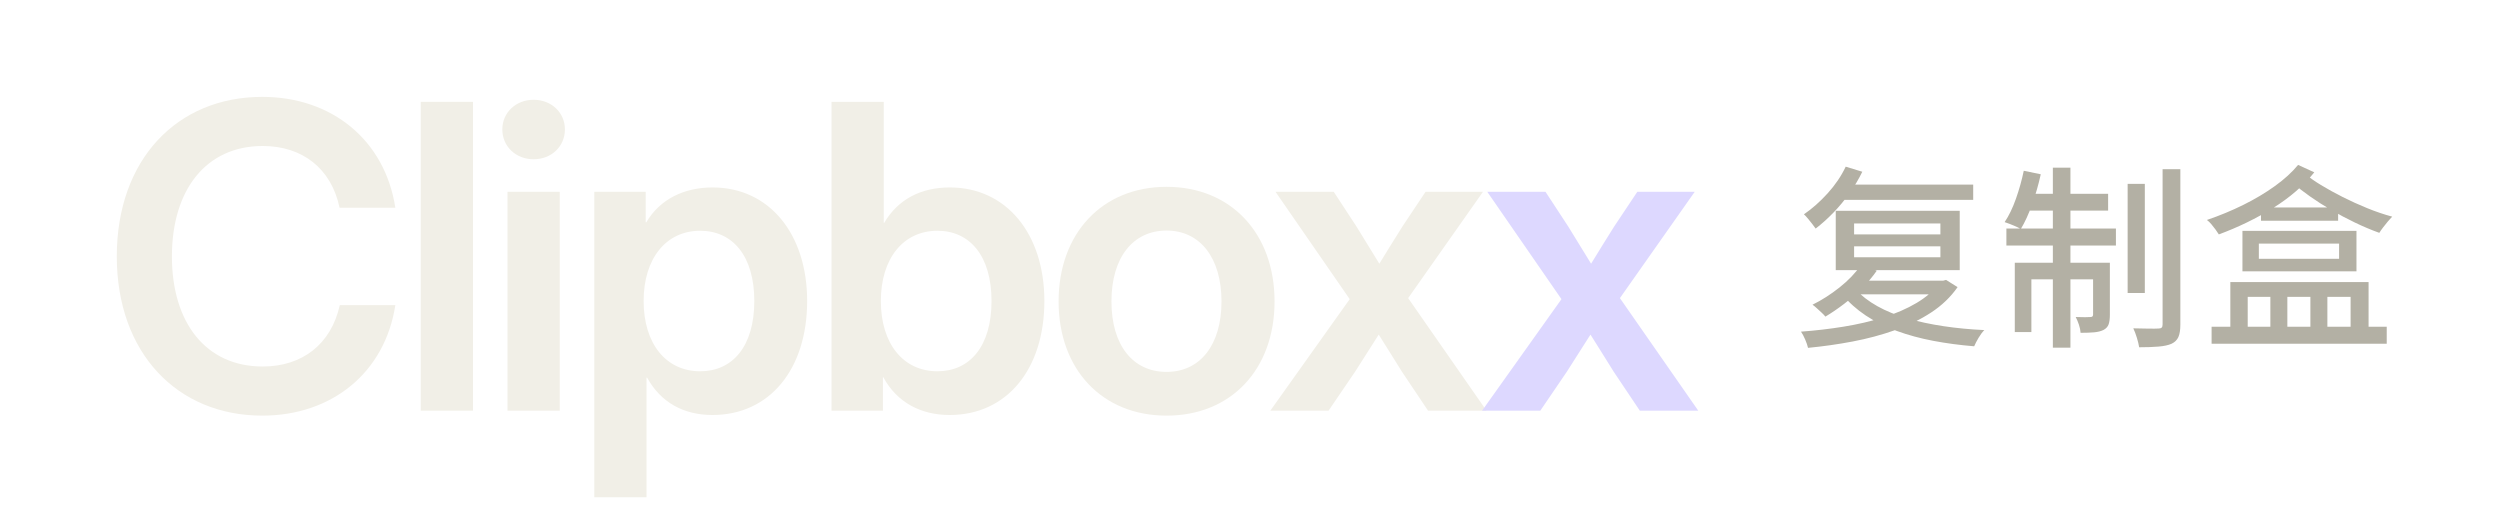
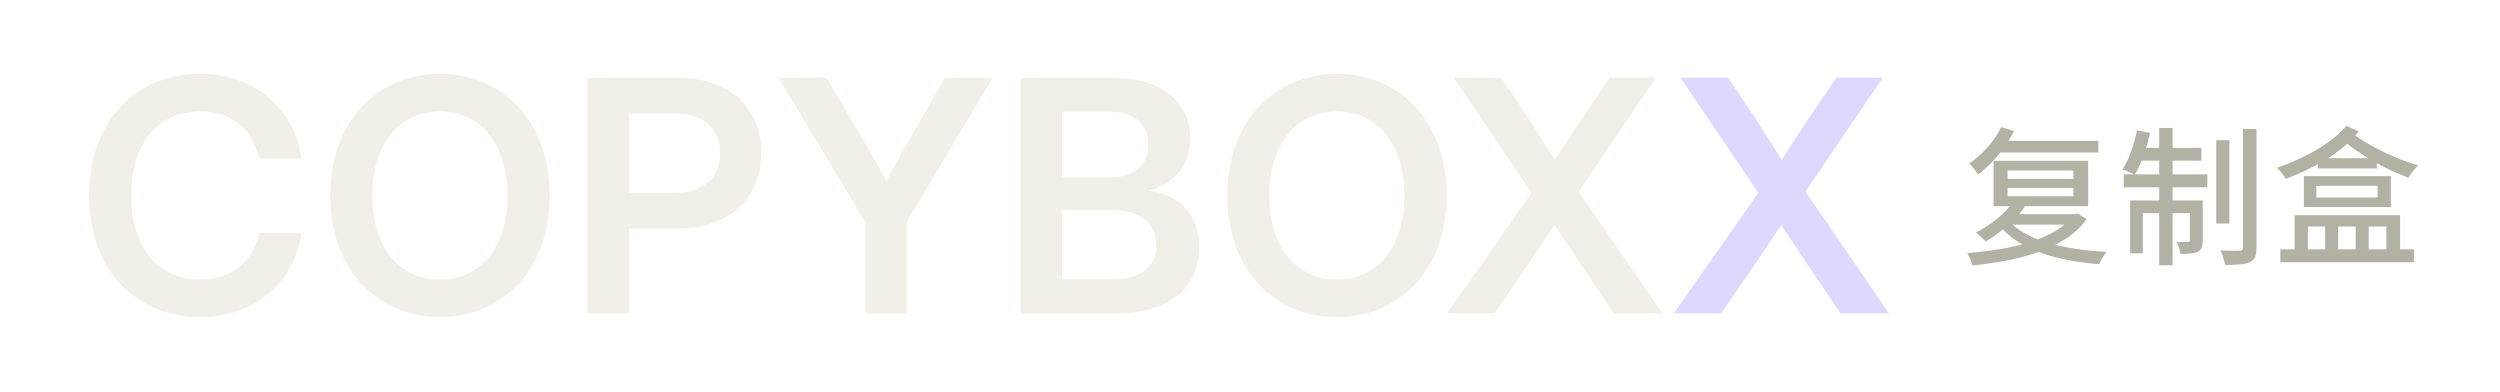
- <svg xmlns="http://www.w3.org/2000/svg" viewBox="0 0 589 125" width="589" height="125">
+ <svg xmlns="http://www.w3.org/2000/svg" viewBox="0 0 772 121" width="772" height="121">
  <path fill="#f1efe7" transform="translate(24.00 96.75)" d="M37.793 1.172C54.199 1.172 66.699 -8.984 69.141 -24.854H56.055C54.004 -15.625 47.168 -10.4 37.891 -10.4C24.512 -10.4 16.504 -20.703 16.504 -36.328C16.504 -52.051 24.561 -62.354 37.891 -62.354C47.217 -62.354 54.053 -57.08 56.006 -47.803H69.141C66.699 -63.721 54.199 -73.926 37.793 -73.926C17.725 -73.926 3.516 -59.18 3.516 -36.328C3.516 -13.623 17.725 1.172 37.793 1.172Z" />
-   <path fill="#f1efe7" transform="translate(93.66 96.75)" d="M17.773 -72.754H5.469V0.0H17.773Z" />
-   <path fill="#f1efe7" transform="translate(114.10 96.75)" d="M5.469 0.0H17.773V-51.562H5.469ZM11.621 -59.229C15.82 -59.229 18.994 -62.256 18.994 -66.26C18.994 -70.215 15.82 -73.242 11.621 -73.242C7.422 -73.242 4.248 -70.215 4.248 -66.26C4.248 -62.256 7.422 -59.229 11.621 -59.229Z" />
-   <path fill="#f1efe7" transform="translate(134.55 96.75)" d="M5.469 20.41H17.773V-7.764H17.92C21.143 -1.904 26.562 1.025 33.301 1.025C46.777 1.025 55.615 -9.766 55.615 -25.83C55.615 -41.699 46.631 -52.588 33.35 -52.588C26.66 -52.588 20.947 -49.854 17.725 -44.385H17.578V-51.562H5.469ZM30.42 -9.277C22.363 -9.277 17.09 -15.771 17.09 -25.83C17.09 -35.84 22.363 -42.383 30.42 -42.383C38.037 -42.383 43.164 -36.475 43.164 -25.83C43.164 -15.137 38.037 -9.277 30.42 -9.277Z" />
-   <path fill="#f1efe7" transform="translate(190.44 96.75)" d="M33.301 1.025C46.777 1.025 55.615 -9.766 55.615 -25.83C55.615 -41.699 46.631 -52.588 33.35 -52.588C26.66 -52.588 21.191 -49.902 17.871 -44.238H17.773V-72.754H5.469V0.0H17.578V-7.861H17.676C20.898 -1.904 26.562 1.025 33.301 1.025ZM30.42 -9.277C22.363 -9.277 17.09 -15.771 17.09 -25.83C17.09 -35.84 22.363 -42.383 30.42 -42.383C38.037 -42.383 43.164 -36.475 43.164 -25.83C43.164 -15.137 38.037 -9.277 30.42 -9.277Z" />
-   <path fill="#f1efe7" transform="translate(246.33 96.75)" d="M28.516 1.172C43.701 1.172 53.955 -9.717 53.955 -25.732C53.955 -41.748 43.701 -52.734 28.516 -52.734C13.33 -52.734 3.076 -41.748 3.076 -25.732C3.076 -9.717 13.33 1.172 28.516 1.172ZM28.516 -9.131C20.557 -9.131 15.527 -15.43 15.527 -25.732C15.527 -36.084 20.605 -42.432 28.516 -42.432C36.377 -42.432 41.455 -36.035 41.455 -25.732C41.455 -15.479 36.426 -9.131 28.516 -9.131Z" />
-   <path fill="#f1efe7" transform="translate(298.41 96.75)" d="M0.879 0.0H14.6L20.85 -9.18C22.803 -12.207 24.609 -15.088 26.416 -17.92C28.223 -15.088 29.98 -12.207 31.885 -9.18L38.037 0.0H51.807L33.35 -26.514L50.977 -51.562H37.451L31.982 -43.359C30.078 -40.332 28.32 -37.5 26.562 -34.619C24.805 -37.5 23.047 -40.332 21.191 -43.359L15.82 -51.562H2.1L19.58 -26.27Z" />
-   <path fill="#ddd8ff" transform="translate(348.30 96.75)" d="M0.879 0.0H14.6L20.85 -9.18C22.803 -12.207 24.609 -15.088 26.416 -17.92C28.223 -15.088 29.98 -12.207 31.885 -9.18L38.037 0.0H51.807L33.35 -26.514L50.977 -51.562H37.451L31.982 -43.359C30.078 -40.332 28.32 -37.5 26.562 -34.619C24.805 -37.5 23.047 -40.332 21.191 -43.359L15.82 -51.562H2.1L19.58 -26.27Z" />
-   <path fill="#b3b0a4" transform="translate(422.98 78.09)" d="M13.846 -20.056V-17.48H34.178V-20.056ZM13.846 -25.438V-22.862H34.178V-25.438ZM9.522 -28.428H38.732V-14.444H9.522ZM11.868 -38.824 15.778 -37.628Q14.536 -35.052 12.765 -32.568Q10.994 -30.084 8.947 -27.968Q6.9 -25.852 4.784 -24.242Q4.508 -24.656 4.002 -25.3Q3.496 -25.944 2.967 -26.588Q2.438 -27.232 2.024 -27.6Q4.922 -29.578 7.613 -32.545Q10.304 -35.512 11.868 -38.824ZM11.868 -34.592H41.906V-31.004H10.074ZM15.456 -15.64 19.182 -14.306Q17.71 -12.19 15.709 -10.189Q13.708 -8.188 11.477 -6.486Q9.246 -4.784 7.084 -3.496Q6.762 -3.91 6.21 -4.416Q5.658 -4.922 5.083 -5.451Q4.508 -5.98 4.048 -6.302Q7.314 -7.912 10.419 -10.373Q13.524 -12.834 15.456 -15.64ZM13.984 -11.96H35.144V-8.74H11.04ZM33.948 -11.96H34.822L35.512 -12.144L38.226 -10.442Q35.788 -6.946 31.993 -4.462Q28.198 -1.978 23.46 -0.299Q18.722 1.38 13.501 2.369Q8.28 3.358 2.99 3.864Q2.806 3.036 2.323 1.909Q1.84 0.782 1.334 0.046Q6.394 -0.322 11.362 -1.127Q16.33 -1.932 20.746 -3.312Q25.162 -4.692 28.566 -6.716Q31.97 -8.74 33.948 -11.408ZM14.168 -9.936Q16.238 -7.682 19.32 -5.957Q22.402 -4.232 26.358 -3.082Q30.314 -1.932 34.914 -1.242Q39.514 -0.552 44.528 -0.322Q43.838 0.368 43.171 1.495Q42.504 2.622 42.136 3.496Q37.076 3.082 32.476 2.208Q27.876 1.334 23.851 -0.138Q19.826 -1.61 16.606 -3.749Q13.386 -5.888 11.04 -8.74Z" />
-   <path fill="#b3b0a4" transform="translate(470.82 78.09)" d="M30.452 -34.776H34.5V-9.062H30.452ZM38.686 -38.226H42.872V-1.656Q42.872 0.276 42.412 1.311Q41.952 2.346 40.802 2.898Q39.652 3.404 37.72 3.565Q35.788 3.726 33.166 3.726Q33.028 2.806 32.637 1.518Q32.246 0.23 31.786 -0.736Q33.718 -0.69 35.397 -0.667Q37.076 -0.644 37.72 -0.69Q38.226 -0.69 38.456 -0.897Q38.686 -1.104 38.686 -1.656ZM12.834 -38.594H16.974V3.818H12.834ZM22.31 -16.192H26.266V-3.91Q26.266 -2.576 25.99 -1.725Q25.714 -0.874 24.794 -0.368Q23.874 0.092 22.54 0.207Q21.206 0.322 19.366 0.322Q19.32 -0.552 18.975 -1.587Q18.63 -2.622 18.216 -3.404Q19.504 -3.358 20.447 -3.358Q21.39 -3.358 21.758 -3.404Q22.31 -3.404 22.31 -4.002ZM3.864 -16.192H23.92V-12.282H7.774V0.138H3.864ZM1.886 -24.242H27.692V-20.24H1.886ZM6.486 -32.43H25.852V-28.474H5.704ZM5.98 -37.858 9.982 -37.03Q9.2 -33.442 7.958 -29.969Q6.716 -26.496 5.29 -24.15Q4.876 -24.38 4.186 -24.702Q3.496 -25.024 2.76 -25.3Q2.024 -25.576 1.472 -25.76Q2.99 -28.014 4.14 -31.28Q5.29 -34.546 5.98 -37.858Z" />
-   <path fill="#b3b0a4" transform="translate(518.66 78.09)" d="M14.03 -29.21H32.2V-26.082H14.03ZM13.524 -20.7V-17.112H32.43V-20.7ZM9.66 -23.69H36.524V-14.168H9.66ZM2.392 -1.104H43.654V2.898H2.392ZM6.808 -11.638H39.376V0.736H35.144V-8.142H29.67V0.736H25.668V-8.142H20.24V0.736H16.238V-8.142H10.902V0.736H6.808ZM22.77 -39.238 26.588 -37.49Q22.77 -32.752 16.859 -29.072Q10.948 -25.392 4.094 -22.862Q3.818 -23.322 3.335 -23.989Q2.852 -24.656 2.323 -25.277Q1.794 -25.898 1.288 -26.266Q5.75 -27.784 9.844 -29.808Q13.938 -31.832 17.296 -34.247Q20.654 -36.662 22.77 -39.238ZM24.334 -37.214Q25.806 -35.926 28.152 -34.5Q30.498 -33.074 33.281 -31.671Q36.064 -30.268 39.054 -29.049Q42.044 -27.83 44.942 -27.048Q44.482 -26.588 43.907 -25.898Q43.332 -25.208 42.803 -24.518Q42.274 -23.828 41.906 -23.23Q39.1 -24.242 36.179 -25.645Q33.258 -27.048 30.544 -28.635Q27.83 -30.222 25.553 -31.832Q23.276 -33.442 21.666 -34.822Z" />
+   <path fill="#f1efe7" transform="translate(98.46 96.75)" d="M37.402 1.172C56.885 1.172 71.289 -13.623 71.289 -36.328C71.289 -59.131 56.885 -73.926 37.402 -73.926C17.92 -73.926 3.516 -59.131 3.516 -36.328C3.516 -13.672 17.92 1.172 37.402 1.172ZM37.402 -10.4C25.488 -10.4 16.504 -19.727 16.504 -36.328C16.504 -52.979 25.488 -62.354 37.402 -62.354C49.268 -62.354 58.252 -52.979 58.252 -36.328C58.252 -19.727 49.268 -10.4 37.402 -10.4Z" />
+   <path fill="#f1efe7" transform="translate(175.27 96.75)" d="M6.055 0.0H18.945V-26.172H33.594C49.561 -26.172 59.814 -35.205 59.814 -49.512C59.814 -63.77 49.805 -72.754 33.838 -72.754H6.055ZM18.945 -37.207V-61.719H33.105C41.797 -61.719 47.119 -57.08 47.119 -49.512C47.119 -41.895 41.797 -37.207 33.105 -37.207Z" />
+   <path fill="#f1efe7" transform="translate(239.77 96.75)" d="M27.49 0.0H40.186V-28.125L66.797 -72.754H52.002L39.16 -50.342C37.354 -47.217 35.645 -44.043 33.936 -40.869C32.227 -44.043 30.469 -47.217 28.613 -50.342L15.479 -72.754H0.635L27.49 -28.125Z" />
+   <path fill="#f1efe7" transform="translate(309.20 96.75)" d="M6.055 0.0H35.449C52.295 0.0 61.133 -8.203 61.133 -20.459C61.133 -30.811 54.395 -36.816 45.703 -37.842V-37.939C53.516 -40.088 58.35 -45.459 58.35 -53.857C58.35 -65.234 49.512 -72.754 34.18 -72.754H6.055ZM18.75 -10.498V-31.836H34.375C42.969 -31.836 47.9 -27.637 47.9 -20.898C47.9 -14.209 42.871 -10.498 34.082 -10.498ZM18.75 -41.943V-62.256H33.594C40.967 -62.256 45.459 -58.35 45.459 -52.1C45.459 -45.898 40.967 -41.943 33.594 -41.943Z" />
+   <path fill="#f1efe7" transform="translate(375.46 96.75)" d="M37.402 1.172C56.885 1.172 71.289 -13.623 71.289 -36.328C71.289 -59.131 56.885 -73.926 37.402 -73.926C17.92 -73.926 3.516 -59.131 3.516 -36.328C3.516 -13.672 17.92 1.172 37.402 1.172ZM37.402 -10.4C25.488 -10.4 16.504 -19.727 16.504 -36.328C16.504 -52.979 25.488 -62.354 37.402 -62.354C49.268 -62.354 58.252 -52.979 58.252 -36.328C58.252 -19.727 49.268 -10.4 37.402 -10.4Z" />
+   <path fill="#f1efe7" transform="translate(446.06 96.75)" d="M0.781 0.0H15.43L26.758 -16.504C29.248 -20.117 31.641 -23.682 33.984 -27.295C36.328 -23.682 38.672 -20.117 41.113 -16.504L52.246 0.0H67.236L41.455 -37.598L65.332 -72.754H50.977L41.846 -59.277C39.209 -55.322 36.67 -51.367 34.131 -47.412C31.641 -51.367 29.102 -55.322 26.562 -59.277L17.578 -72.754H2.832L26.904 -37.207Z" />
+   <path fill="#ddd8ff" transform="translate(516.08 96.75)" d="M0.781 0.0H15.43L26.758 -16.504C29.248 -20.117 31.641 -23.682 33.984 -27.295C36.328 -23.682 38.672 -20.117 41.113 -16.504L52.246 0.0H67.236L41.455 -37.598L65.332 -72.754H50.977L41.846 -59.277C39.209 -55.322 36.67 -51.367 34.131 -47.412C31.641 -51.367 29.102 -55.322 26.562 -59.277L17.578 -72.754H2.832L26.904 -37.207Z" />
+   <path fill="#b3b0a4" transform="translate(606.09 78.09)" d="M13.846 -20.056V-17.48H34.178V-20.056ZM13.846 -25.438V-22.862H34.178V-25.438ZM9.522 -28.428H38.732V-14.444H9.522ZM11.868 -38.824 15.778 -37.628Q14.536 -35.052 12.765 -32.568Q10.994 -30.084 8.947 -27.968Q6.9 -25.852 4.784 -24.242Q4.508 -24.656 4.002 -25.3Q3.496 -25.944 2.967 -26.588Q2.438 -27.232 2.024 -27.6Q4.922 -29.578 7.613 -32.545Q10.304 -35.512 11.868 -38.824ZM11.868 -34.592H41.906V-31.004H10.074ZM15.456 -15.64 19.182 -14.306Q17.71 -12.19 15.709 -10.189Q13.708 -8.188 11.477 -6.486Q9.246 -4.784 7.084 -3.496Q6.762 -3.91 6.21 -4.416Q5.658 -4.922 5.083 -5.451Q4.508 -5.98 4.048 -6.302Q7.314 -7.912 10.419 -10.373Q13.524 -12.834 15.456 -15.64ZM13.984 -11.96H35.144V-8.74H11.04ZM33.948 -11.96H34.822L35.512 -12.144L38.226 -10.442Q35.788 -6.946 31.993 -4.462Q28.198 -1.978 23.46 -0.299Q18.722 1.38 13.501 2.369Q8.28 3.358 2.99 3.864Q2.806 3.036 2.323 1.909Q1.84 0.782 1.334 0.046Q6.394 -0.322 11.362 -1.127Q16.33 -1.932 20.746 -3.312Q25.162 -4.692 28.566 -6.716Q31.97 -8.74 33.948 -11.408ZM14.168 -9.936Q16.238 -7.682 19.32 -5.957Q22.402 -4.232 26.358 -3.082Q30.314 -1.932 34.914 -1.242Q39.514 -0.552 44.528 -0.322Q43.838 0.368 43.171 1.495Q42.504 2.622 42.136 3.496Q37.076 3.082 32.476 2.208Q27.876 1.334 23.851 -0.138Q19.826 -1.61 16.606 -3.749Q13.386 -5.888 11.04 -8.74Z" />
+   <path fill="#b3b0a4" transform="translate(653.93 78.09)" d="M30.452 -34.776H34.5V-9.062H30.452ZM38.686 -38.226H42.872V-1.656Q42.872 0.276 42.412 1.311Q41.952 2.346 40.802 2.898Q39.652 3.404 37.72 3.565Q35.788 3.726 33.166 3.726Q33.028 2.806 32.637 1.518Q32.246 0.23 31.786 -0.736Q33.718 -0.69 35.397 -0.667Q37.076 -0.644 37.72 -0.69Q38.226 -0.69 38.456 -0.897Q38.686 -1.104 38.686 -1.656ZM12.834 -38.594H16.974V3.818H12.834ZM22.31 -16.192H26.266V-3.91Q26.266 -2.576 25.99 -1.725Q25.714 -0.874 24.794 -0.368Q23.874 0.092 22.54 0.207Q21.206 0.322 19.366 0.322Q19.32 -0.552 18.975 -1.587Q18.63 -2.622 18.216 -3.404Q19.504 -3.358 20.447 -3.358Q21.39 -3.358 21.758 -3.404Q22.31 -3.404 22.31 -4.002ZM3.864 -16.192H23.92V-12.282H7.774V0.138H3.864ZM1.886 -24.242H27.692V-20.24H1.886ZM6.486 -32.43H25.852V-28.474H5.704ZM5.98 -37.858 9.982 -37.03Q9.2 -33.442 7.958 -29.969Q6.716 -26.496 5.29 -24.15Q4.876 -24.38 4.186 -24.702Q3.496 -25.024 2.76 -25.3Q2.024 -25.576 1.472 -25.76Q2.99 -28.014 4.14 -31.28Q5.29 -34.546 5.98 -37.858Z" />
+   <path fill="#b3b0a4" transform="translate(701.77 78.09)" d="M14.03 -29.21H32.2V-26.082H14.03ZM13.524 -20.7V-17.112H32.43V-20.7ZM9.66 -23.69H36.524V-14.168H9.66ZM2.392 -1.104H43.654V2.898H2.392ZM6.808 -11.638H39.376V0.736H35.144V-8.142H29.67V0.736H25.668V-8.142H20.24V0.736H16.238V-8.142H10.902V0.736H6.808ZM22.77 -39.238 26.588 -37.49Q22.77 -32.752 16.859 -29.072Q10.948 -25.392 4.094 -22.862Q3.818 -23.322 3.335 -23.989Q2.852 -24.656 2.323 -25.277Q1.794 -25.898 1.288 -26.266Q5.75 -27.784 9.844 -29.808Q13.938 -31.832 17.296 -34.247Q20.654 -36.662 22.77 -39.238ZM24.334 -37.214Q25.806 -35.926 28.152 -34.5Q30.498 -33.074 33.281 -31.671Q36.064 -30.268 39.054 -29.049Q42.044 -27.83 44.942 -27.048Q44.482 -26.588 43.907 -25.898Q43.332 -25.208 42.803 -24.518Q42.274 -23.828 41.906 -23.23Q39.1 -24.242 36.179 -25.645Q33.258 -27.048 30.544 -28.635Q27.83 -30.222 25.553 -31.832Q23.276 -33.442 21.666 -34.822Z" />
</svg>
